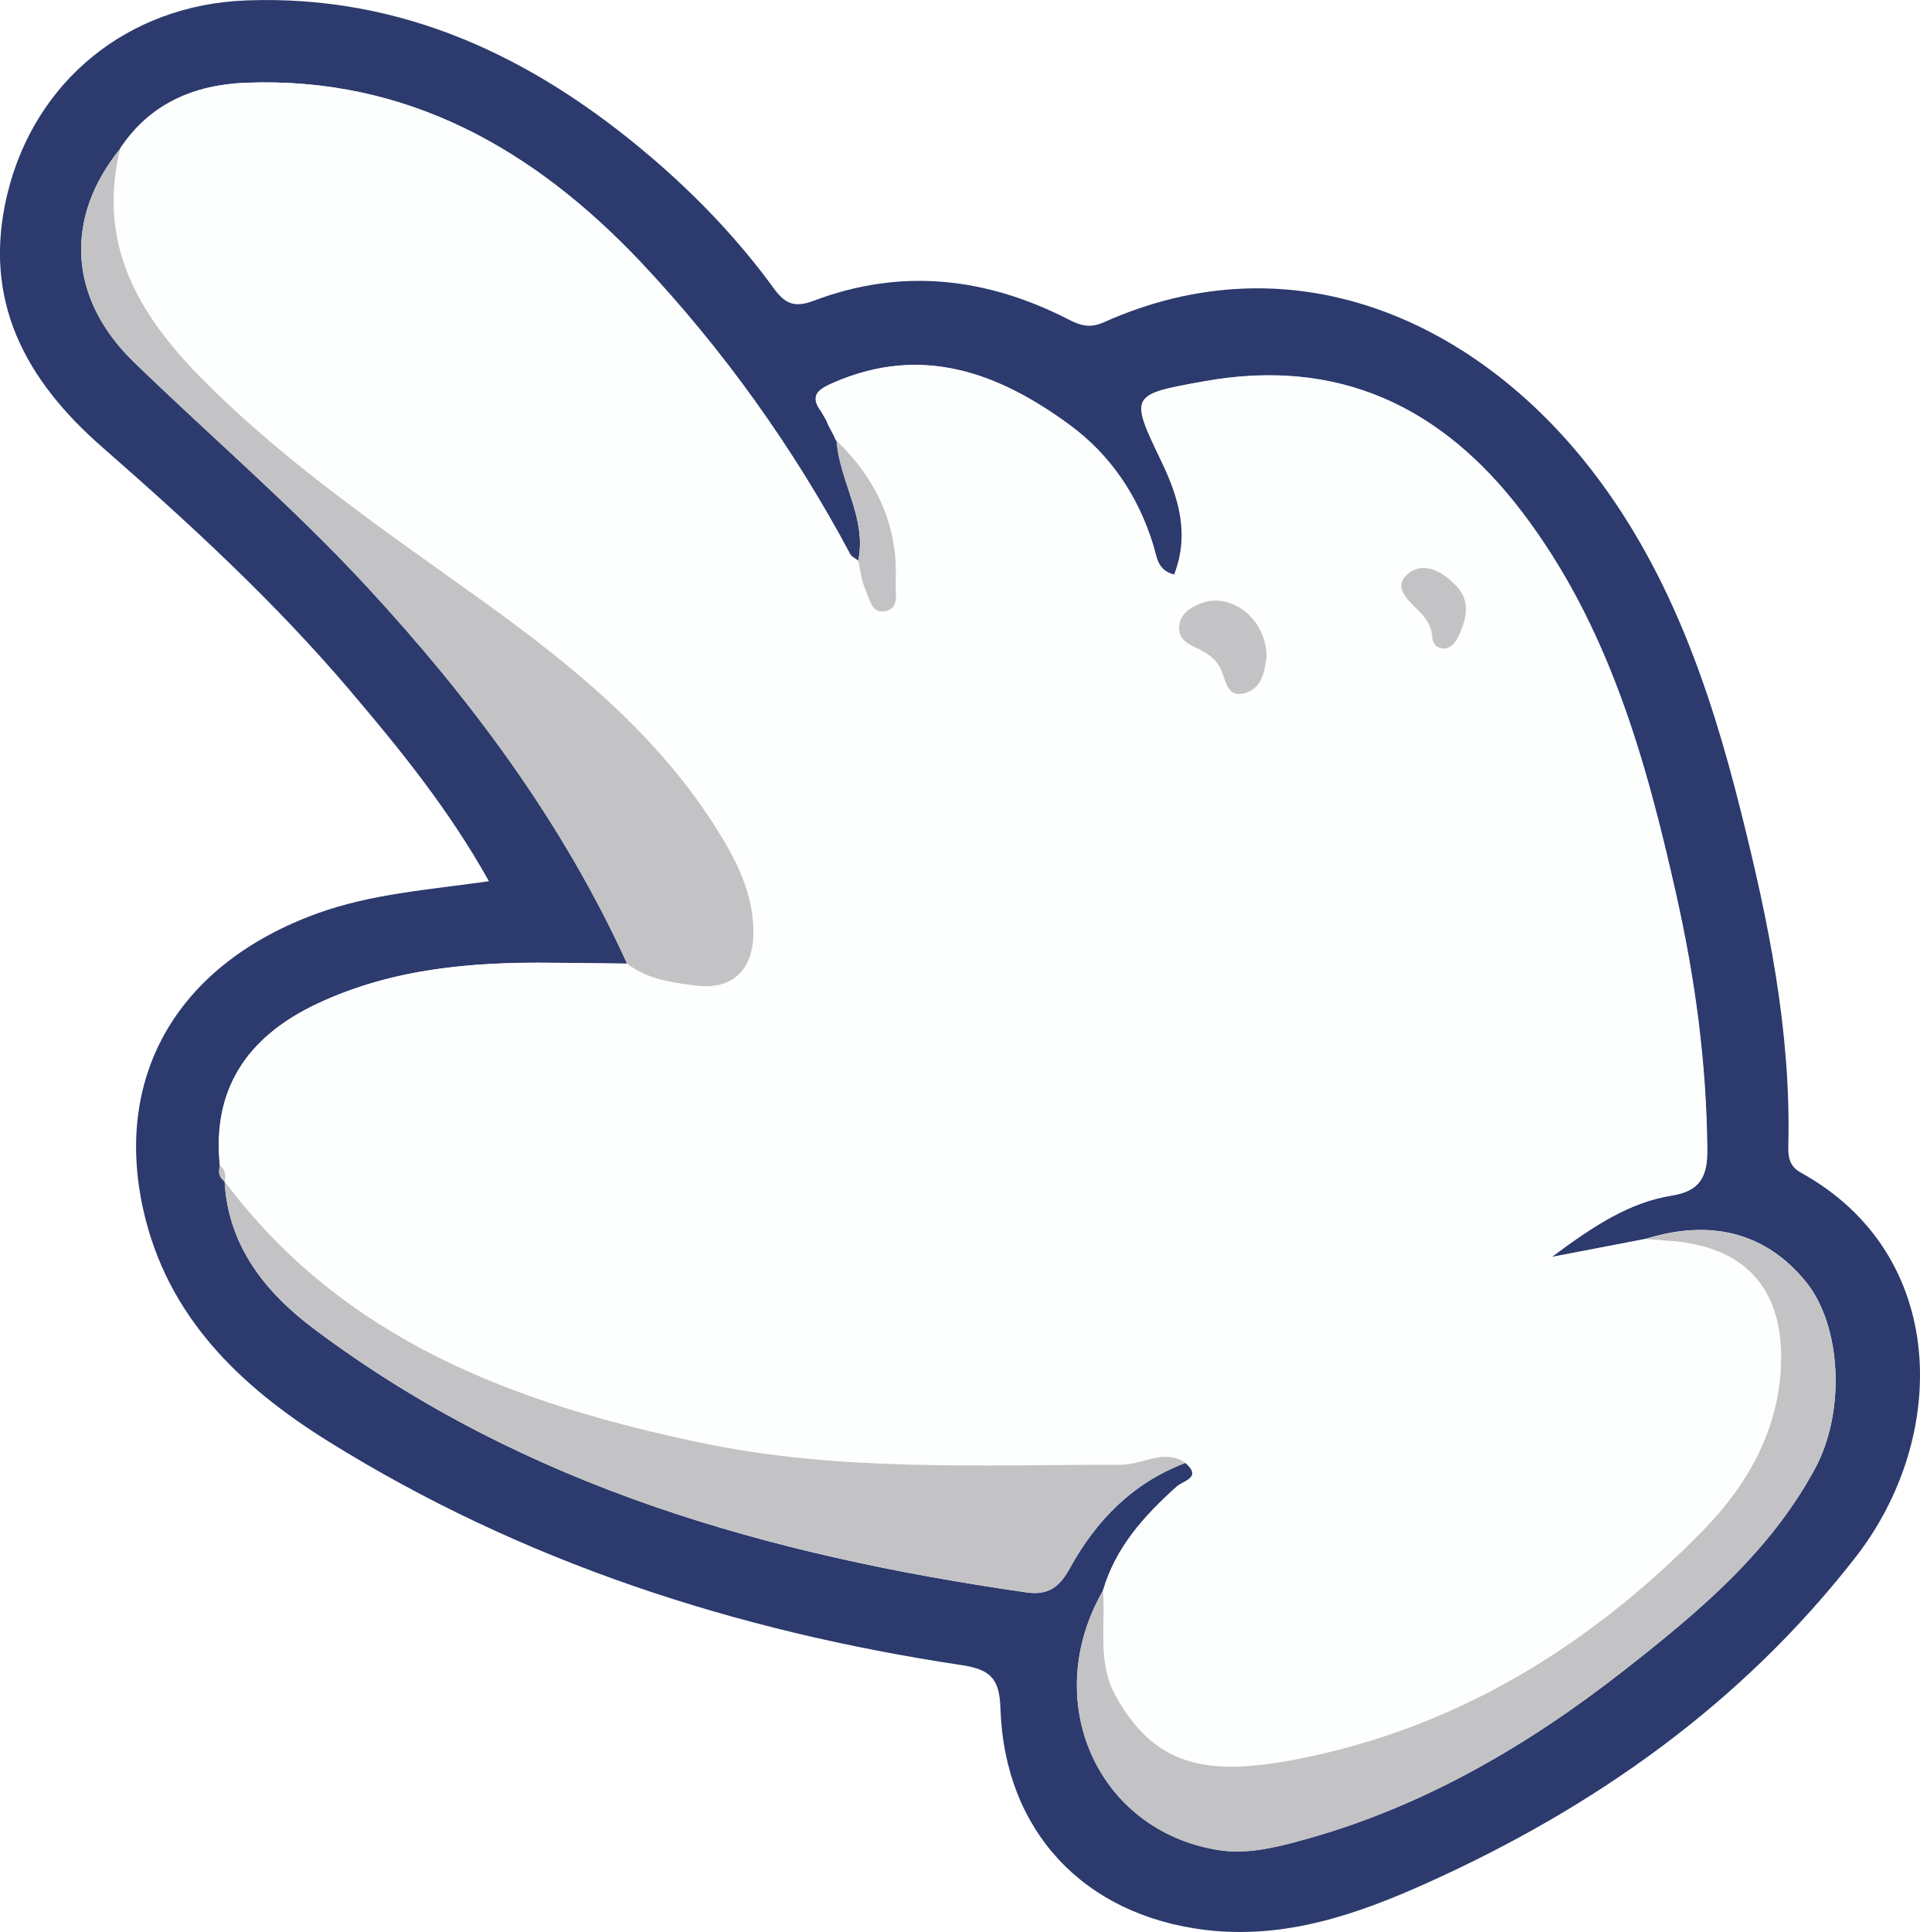
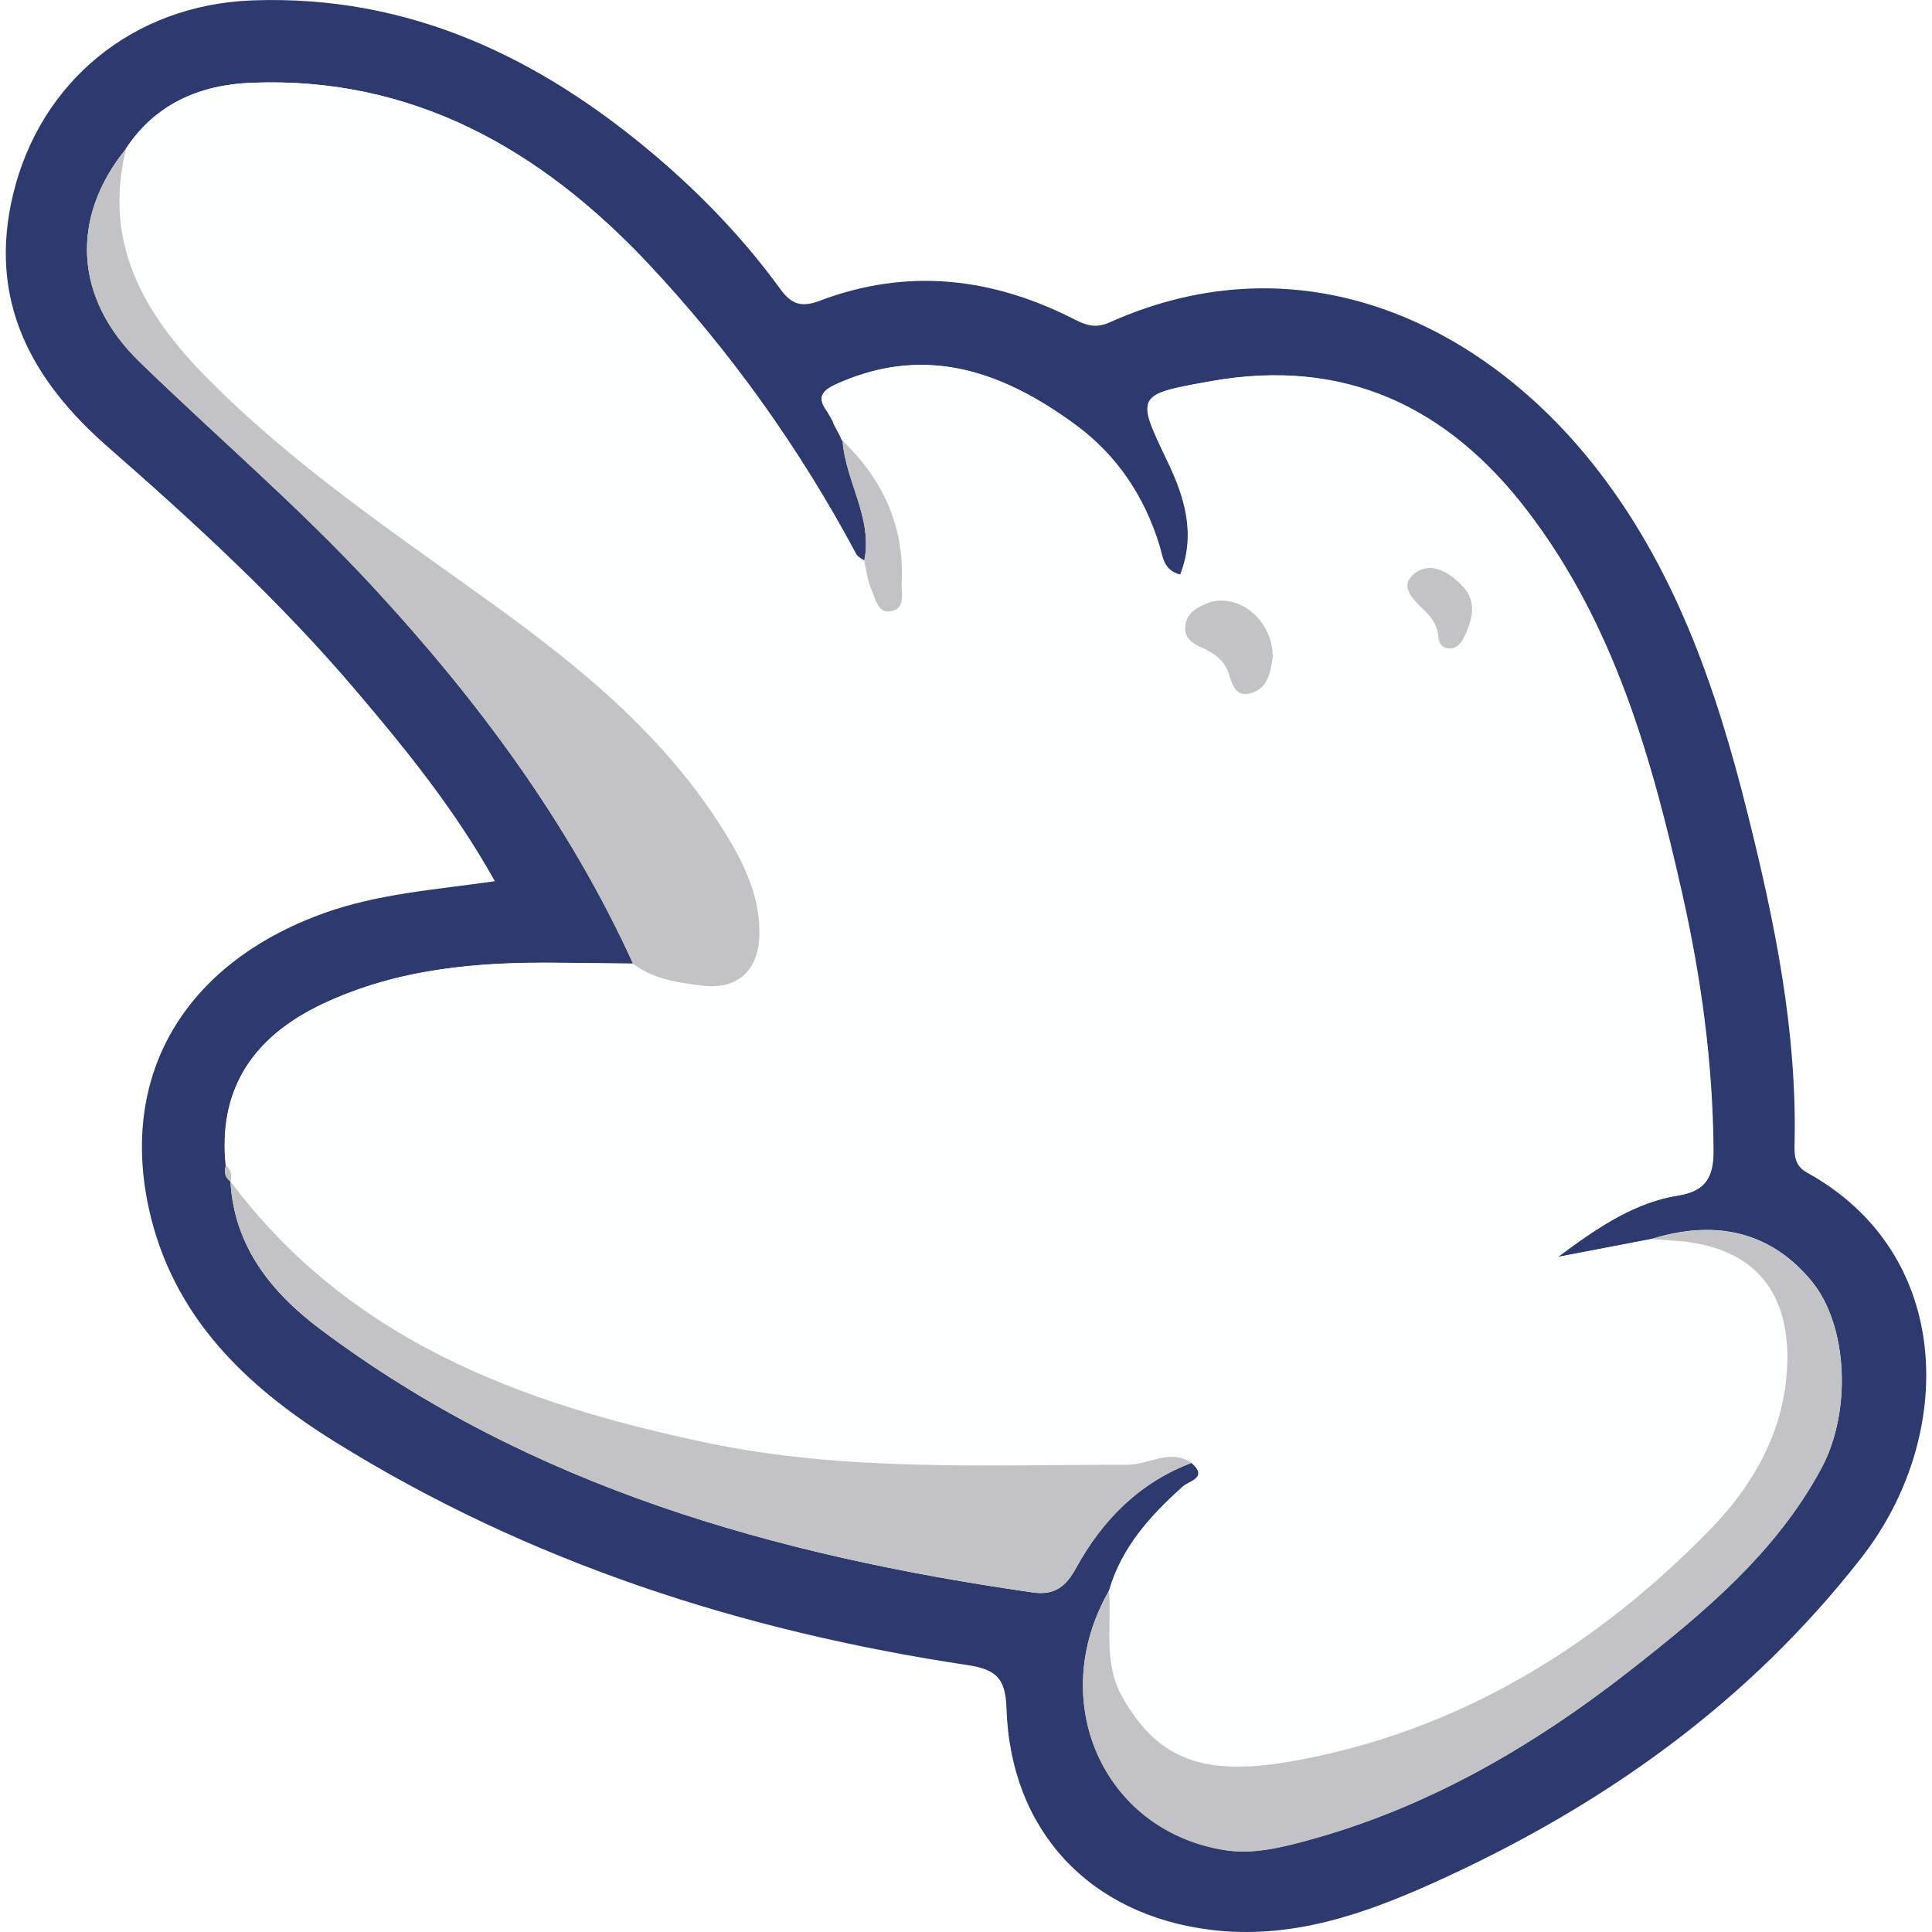
- <svg xmlns="http://www.w3.org/2000/svg" id="Layer_1" viewBox="0 0 192.73 193.9">
+ <svg xmlns="http://www.w3.org/2000/svg" id="Layer_1" width="128" height="128" viewBox="0 0 192.73 193.9">
  <defs>
    <style>.cls-1{fill:#fdfefe;}.cls-2{fill:#2c3a6d;}.cls-3{fill:#c3c3c5;}</style>
  </defs>
  <path class="cls-2" d="M49.08,88.44c-4.03-7.22-8.95-13.26-14-19.2-7.53-8.86-16.05-16.7-24.78-24.33C2.56,38.15-1.85,30.16,.74,19.46,3.47,8.19,12.78,.48,24.75,.04c15.66-.58,28.78,5.69,40.44,15.59,4.66,3.96,8.9,8.38,12.5,13.33,1.18,1.63,2.18,1.91,4.01,1.22,8.8-3.33,17.33-2.34,25.6,1.9,1.13,.58,2.12,.89,3.47,.28,18.88-8.47,36.92-.25,48.37,14.02,8.3,10.35,12.5,22.57,15.66,35.23,2.73,10.91,4.99,21.9,4.72,33.25-.03,1.18,.04,2.15,1.26,2.83,14.88,8.22,14.86,26.56,5.5,38.58-11.42,14.68-26.15,25.1-42.96,32.68-7.07,3.19-14.35,5.71-22.34,4.74-12.18-1.48-20.15-9.92-20.55-22.21-.1-2.97-.94-3.92-3.92-4.37-22.6-3.4-44.04-10.3-63.55-22.45-8.86-5.52-16.21-12.53-18.59-23.3-3.01-13.63,3.69-24.71,17.52-29.7,5.43-1.96,11.11-2.35,17.2-3.22Zm-26.53,30.14v-.02c.34,6.56,4.18,11.22,8.99,14.83,21.19,15.88,45.78,22.73,71.5,26.43,2.26,.33,3.37-.63,4.37-2.45,2.65-4.82,6.34-8.57,11.6-10.55,1.71,1.5-.24,1.8-.86,2.36-3.27,2.93-6.15,6.1-7.42,10.45-6.37,11.04-.61,24.05,11.53,26.03,2.77,.45,5.48-.18,8.08-.88,12.2-3.26,22.91-9.48,32.77-17.21,7.34-5.75,14.53-11.73,19.09-20.18,3.1-5.75,2.66-14.38-.94-18.78-3.98-4.86-9.44-6.32-16.05-4.28-2.79,.54-5.58,1.07-9.43,1.81,4.31-3.21,7.85-5.49,12.1-6.18,2.79-.45,3.54-1.88,3.51-4.58-.07-8.65-1.22-17.15-3.11-25.56-3.07-13.68-6.82-27.08-15.51-38.48-8.08-10.6-18.49-15.49-31.88-13.08-7.43,1.34-7.48,1.34-4.26,8.04,1.76,3.67,2.84,7.33,1.26,11.37-1.72-.43-1.75-1.78-2.11-2.95-1.51-4.92-4.27-9.04-8.38-12.07-7.16-5.26-14.84-8.1-23.68-4.27-1.44,.63-2.53,1.21-1.24,2.92,.18,.31,.35,.62,.53,.93,.05,.18,.11,.35,.21,.5,.18,.35,.36,.69,.55,1.04,.04,.16,.11,.3,.21,.43,.29,4.1,3.05,7.75,2.18,12.06-.27-.21-.65-.36-.8-.64-5.71-10.69-12.73-20.5-20.99-29.28C53.68,15.02,40.9,7.68,24.71,8.3c-5.17,.2-9.66,2.08-12.65,6.63-5.6,6.9-5.23,14.98,1.35,21.37,7.76,7.53,16,14.56,23.36,22.51,10.53,11.38,19.7,23.69,26.18,37.89-2.48-.03-4.96-.05-7.44-.08-8.13-.1-16.11,.57-23.62,4.09-7.3,3.42-10.56,8.81-9.8,16.24-.18,.64-.11,1.2,.47,1.62Z" />
  <path class="cls-1" d="M110.72,159.63c1.27-4.35,4.15-7.52,7.42-10.45,.62-.56,2.57-.86,.86-2.36-2.19-1.45-4.31,.2-6.48,.2-14.13-.02-28.3,.72-42.27-2.23-18.53-3.91-35.77-10.23-47.72-26.22,0,0,0,.02,0,.02,.15-.63,.05-1.19-.47-1.62-.76-7.43,2.51-12.82,9.8-16.24,7.51-3.52,15.5-4.19,23.62-4.09,2.48,.03,4.96,.05,7.44,.08,2.05,1.58,4.56,1.9,6.96,2.2,3.57,.44,5.67-1.56,5.72-5.19,.04-3.34-1.2-6.34-2.84-9.14-5.92-10.11-14.73-17.35-24.04-24.06-9.86-7.1-19.94-13.87-28.56-22.6-6.4-6.48-10.44-13.53-8.13-22.99,2.99-4.56,7.48-6.43,12.65-6.63,16.19-.63,28.97,6.72,39.65,18.06,8.26,8.78,15.28,18.59,20.99,29.28,.15,.28,.53,.43,.8,.64,.23,.95,.32,1.97,.71,2.84,.42,.94,.63,2.53,2.06,2.2,1.4-.32,.94-1.82,.99-2.88,.28-5.69-1.92-10.35-5.94-14.23-.1-.13-.17-.27-.21-.43-.18-.35-.36-.69-.55-1.04-.09-.16-.16-.32-.21-.5-.18-.31-.35-.62-.53-.92-1.29-1.7-.2-2.29,1.24-2.92,8.85-3.84,16.53-1,23.68,4.27,4.11,3.03,6.88,7.15,8.38,12.07,.36,1.16,.39,2.52,2.11,2.95,1.58-4.03,.5-7.7-1.26-11.37-3.22-6.7-3.17-6.71,4.26-8.04,13.39-2.41,23.8,2.48,31.88,13.08,8.69,11.4,12.45,24.8,15.51,38.48,1.89,8.42,3.04,16.91,3.11,25.56,.02,2.7-.72,4.13-3.51,4.58-4.25,.68-7.79,2.97-12.1,6.18,3.85-.74,6.64-1.27,9.43-1.81,.74,.06,1.48,.12,2.22,.17,7.61,.48,11.57,4.67,11.37,12.24-.18,6.72-3.36,12.27-7.84,16.85-11.44,11.69-25.02,20-41.18,23.03-8.87,1.66-13.91,.48-17.76-6.4-1.88-3.37-1.01-7.06-1.29-10.61Zm16.42-93.65c.03-3.93-3.71-6.73-6.79-5.36-.92,.41-1.77,.9-1.96,2.03-.21,1.22,.52,1.83,1.48,2.26,1.15,.53,2.23,1.16,2.73,2.37,.47,1.12,.62,2.73,2.3,2.29,1.84-.48,2.01-2.28,2.24-3.6Zm17.9-.9c.88-.15,1.21-.88,1.57-1.71,.68-1.58,.87-3.12-.35-4.47-1.31-1.45-3.24-2.61-4.84-1.38-1.78,1.37-.03,2.77,1.07,3.87,.72,.72,1.21,1.51,1.28,2.56,.05,.66,.39,1.15,1.27,1.13Z" />
  <path class="cls-3" d="M12.06,14.94c-2.31,9.45,1.73,16.5,8.13,22.99,8.62,8.72,18.7,15.5,28.56,22.6,9.31,6.71,18.11,13.95,24.04,24.06,1.64,2.81,2.89,5.81,2.84,9.14-.05,3.63-2.15,5.63-5.72,5.19-2.41-.3-4.91-.62-6.96-2.2-6.47-14.2-15.65-26.51-26.18-37.89-7.36-7.96-15.6-14.98-23.36-22.51-6.58-6.39-6.95-14.47-1.35-21.37Z" />
  <path class="cls-3" d="M22.54,118.56c11.95,15.99,29.19,22.31,47.72,26.22,13.97,2.95,28.14,2.21,42.27,2.23,2.17,0,4.28-1.65,6.48-.2-5.25,1.98-8.94,5.73-11.6,10.55-1,1.82-2.1,2.77-4.37,2.45-25.72-3.7-50.3-10.55-71.5-26.43-4.81-3.6-8.65-8.27-9-14.83Z" />
  <path class="cls-3" d="M110.72,159.63c.28,3.56-.59,7.25,1.29,10.61,3.85,6.88,8.89,8.06,17.76,6.4,16.17-3.03,29.74-11.34,41.18-23.03,4.48-4.58,7.66-10.13,7.84-16.85,.2-7.57-3.76-11.76-11.37-12.24-.74-.05-1.48-.11-2.22-.17,6.61-2.04,12.07-.59,16.05,4.28,3.6,4.4,4.04,13.03,.94,18.78-4.55,8.44-11.74,14.42-19.09,20.18-9.86,7.72-20.57,13.95-32.77,17.21-2.6,.7-5.31,1.33-8.08,.88-12.14-1.98-17.9-14.99-11.53-26.03Z" />
  <path class="cls-3" d="M83.97,44.22c4.02,3.88,6.22,8.55,5.94,14.23-.05,1.05,.41,2.56-.99,2.88-1.43,.33-1.64-1.26-2.06-2.2-.39-.88-.49-1.89-.71-2.84,.87-4.31-1.89-7.96-2.18-12.06Z" />
  <path class="cls-3" d="M22.08,116.97c.53,.43,.63,.99,.47,1.62-.59-.41-.66-.98-.47-1.62Z" />
  <path class="cls-3" d="M82.47,41.32c.18,.31,.35,.62,.53,.92-.18-.31-.35-.62-.53-.92Z" />
  <path class="cls-3" d="M83.21,42.75c.18,.35,.36,.69,.55,1.04-.18-.35-.36-.69-.55-1.04Z" />
  <path class="cls-3" d="M127.15,65.98c-.23,1.33-.4,3.12-2.24,3.6-1.68,.44-1.84-1.17-2.3-2.29-.5-1.22-1.59-1.85-2.73-2.37-.95-.44-1.69-1.04-1.48-2.26,.19-1.13,1.04-1.62,1.96-2.03,3.08-1.37,6.82,1.43,6.79,5.36Z" />
  <path class="cls-3" d="M145.05,65.08c-.88,.02-1.22-.47-1.27-1.13-.07-1.05-.56-1.84-1.28-2.56-1.1-1.1-2.85-2.51-1.07-3.87,1.6-1.23,3.53-.06,4.84,1.38,1.22,1.35,1.02,2.88,.35,4.47-.36,.83-.69,1.57-1.57,1.71Z" />
</svg>
